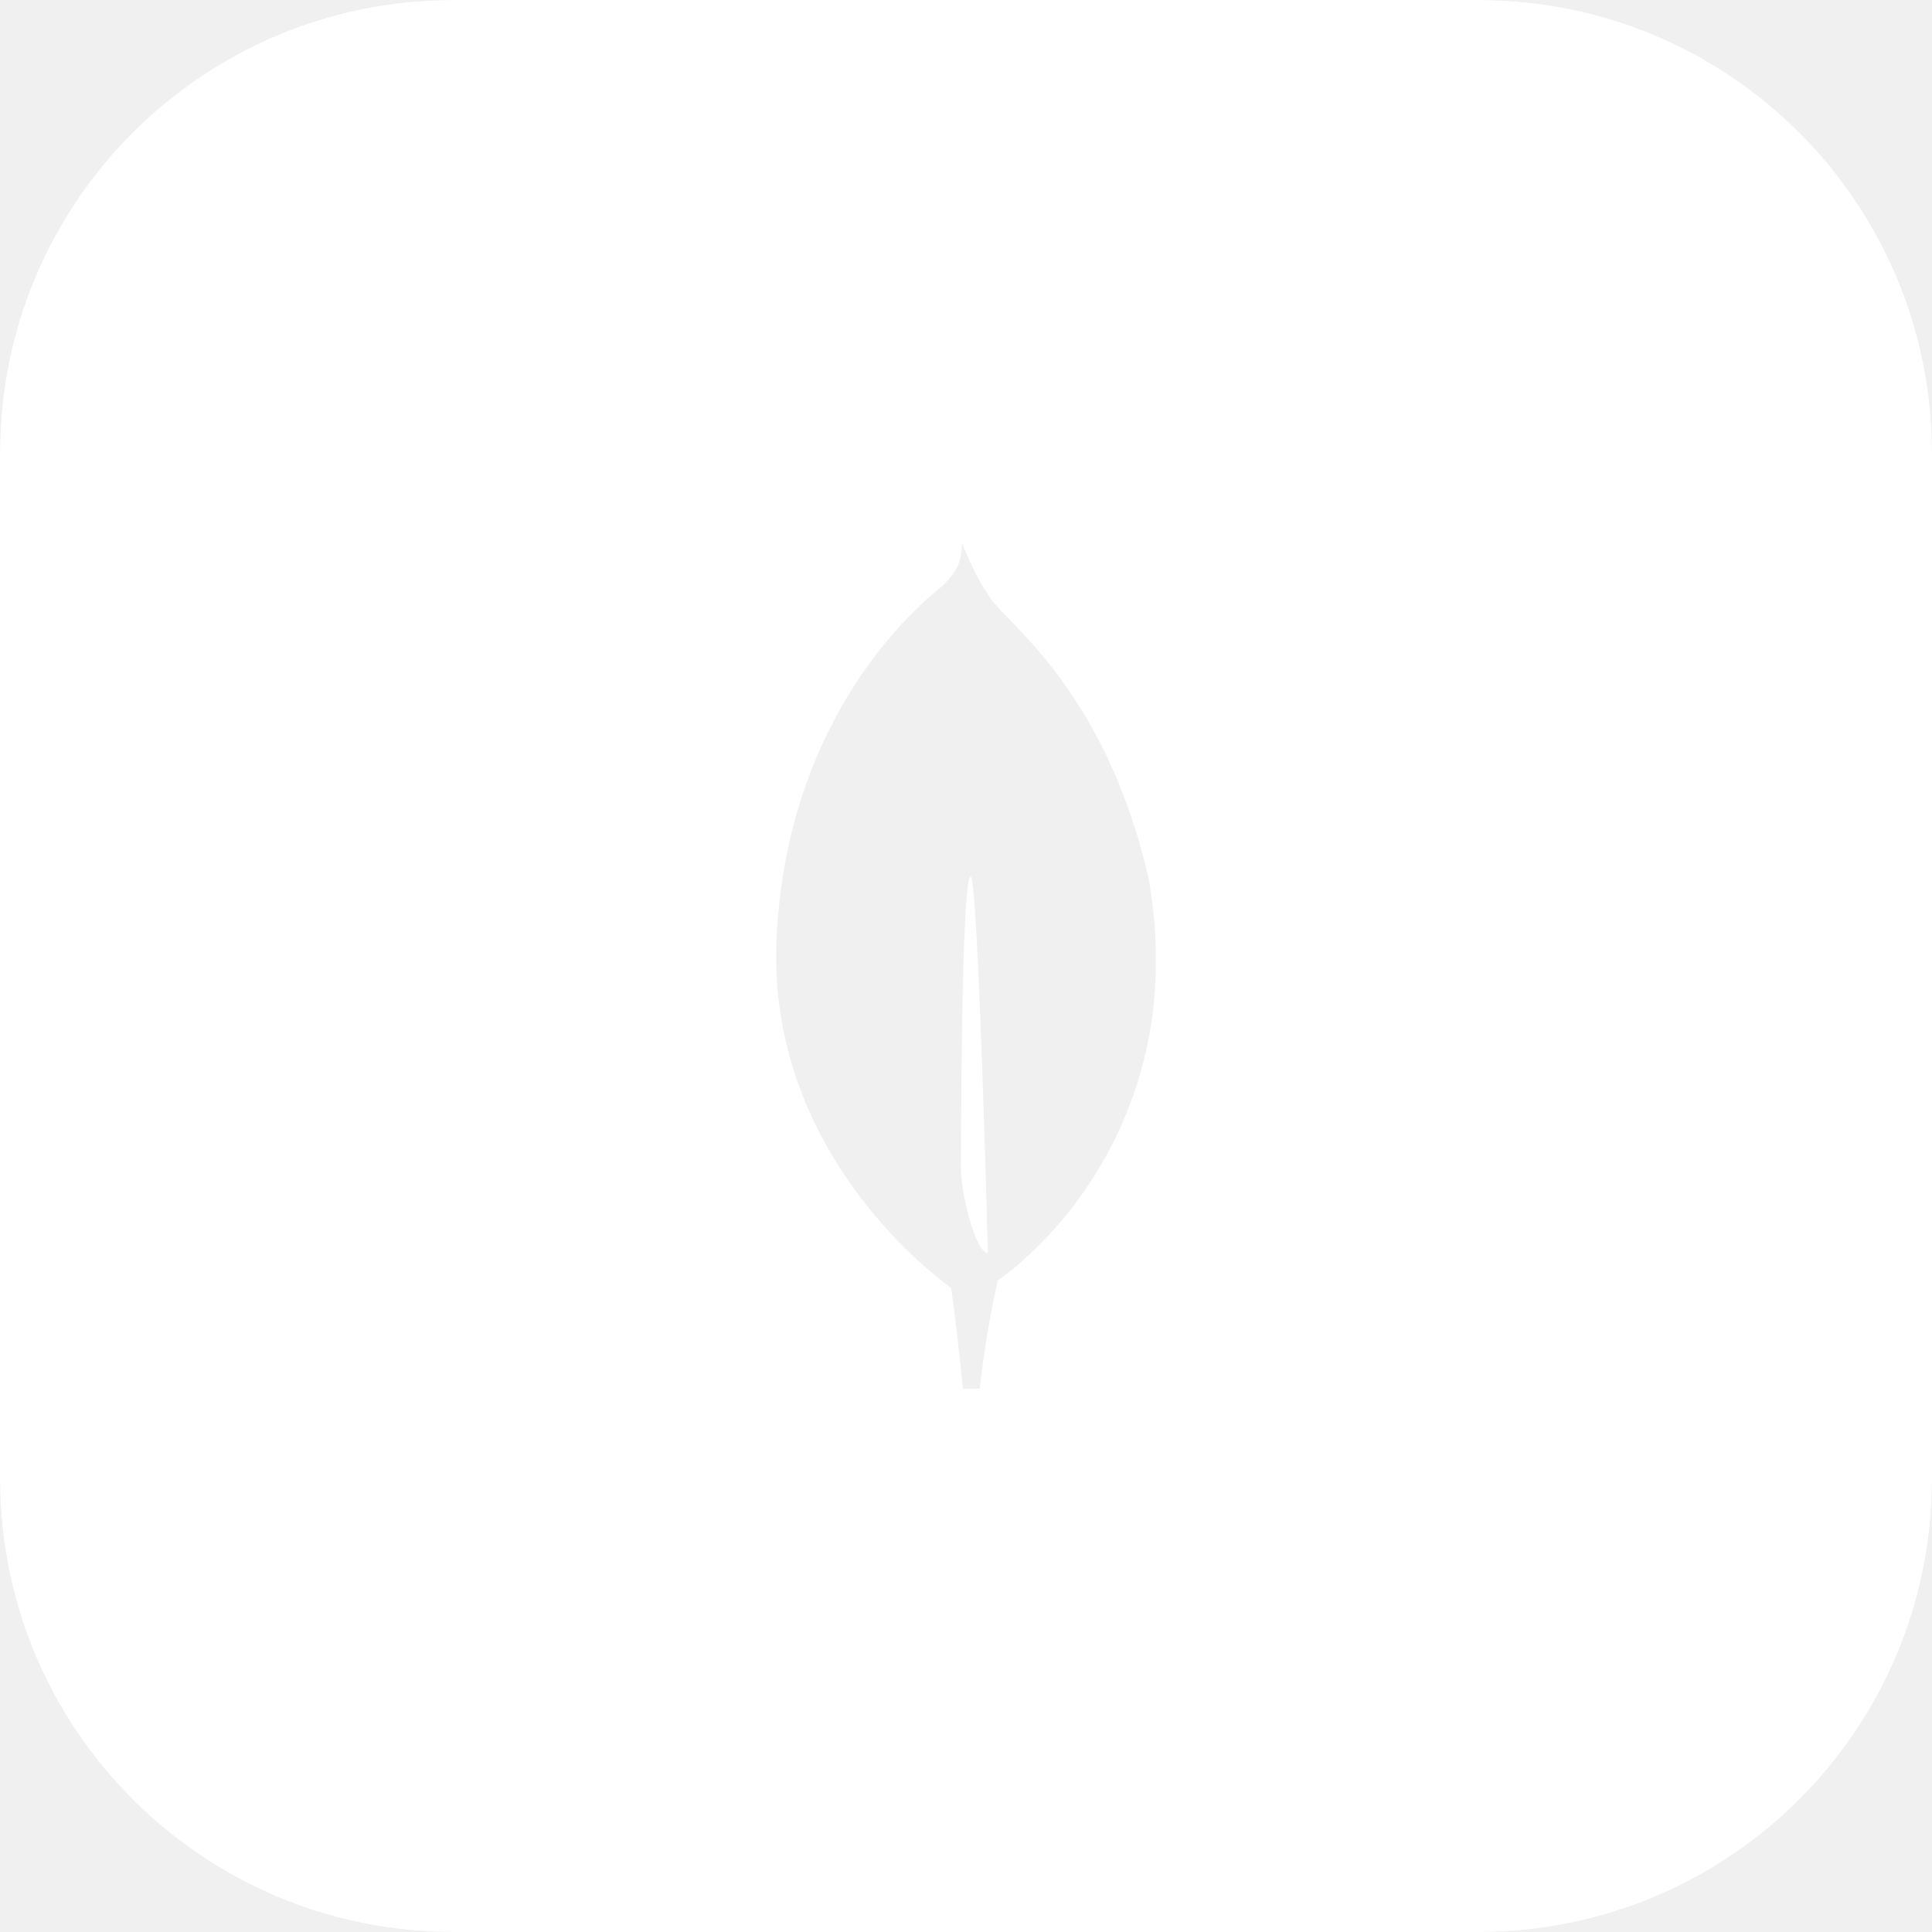
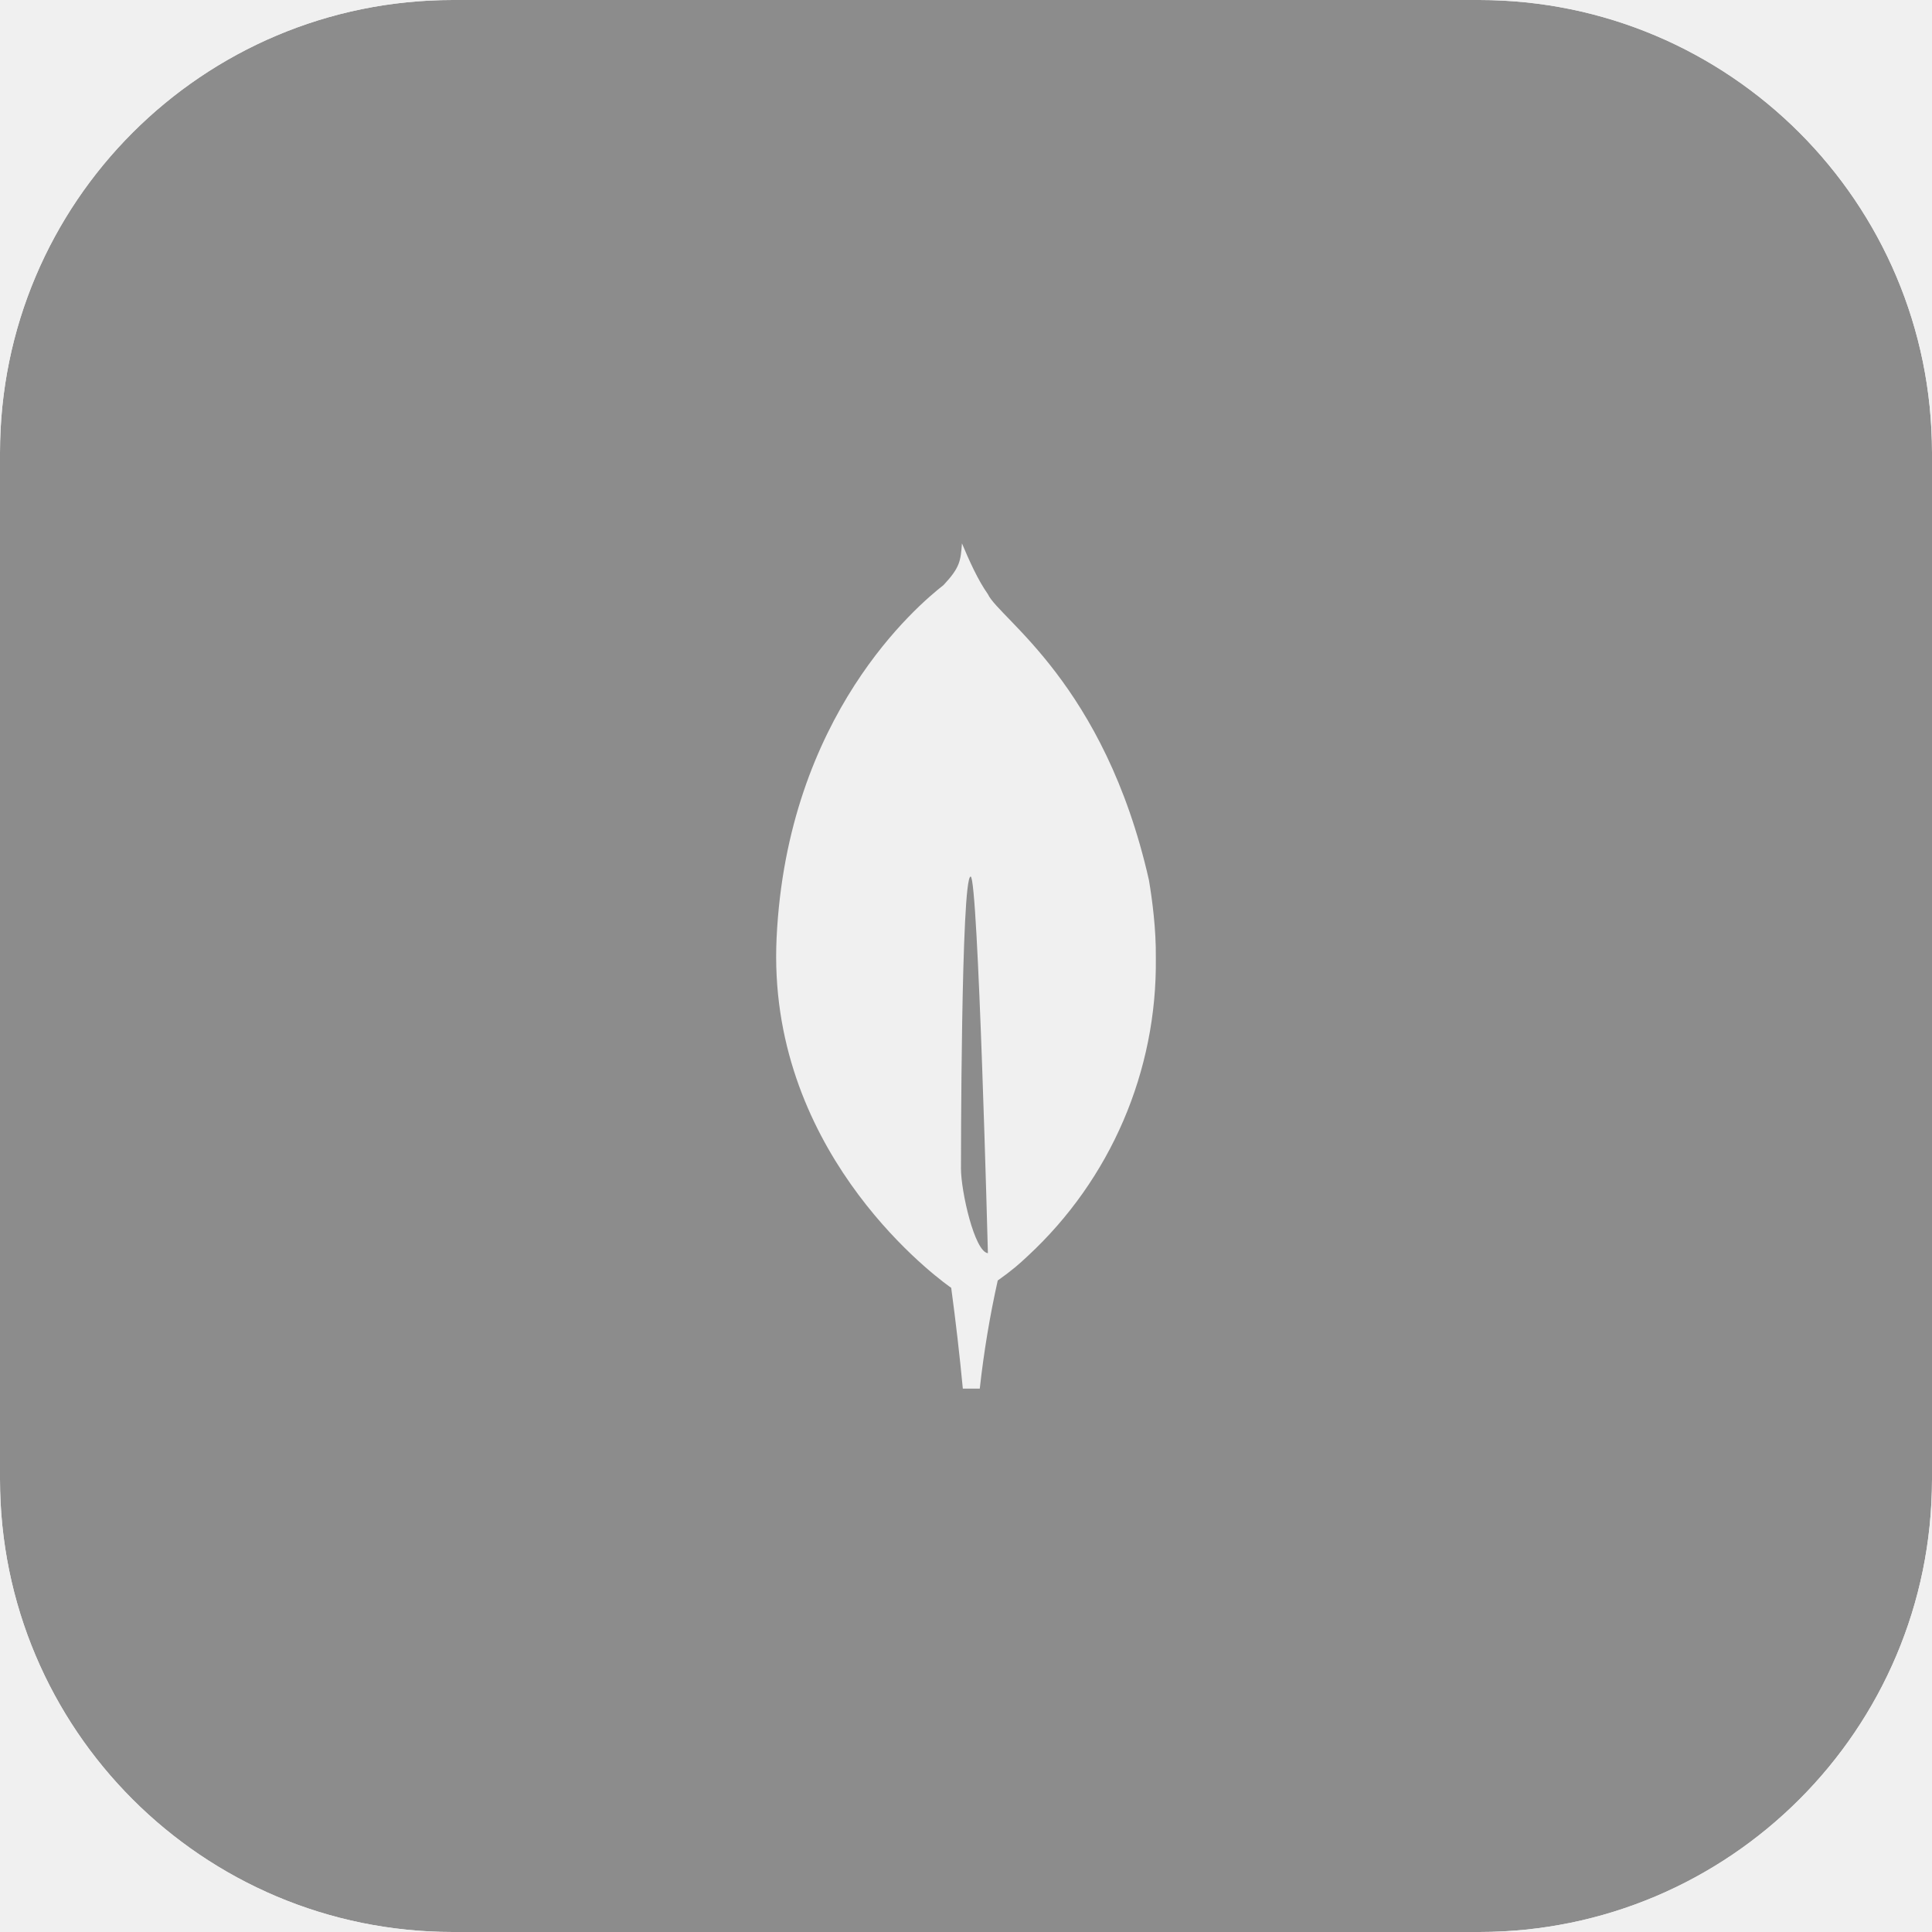
<svg xmlns="http://www.w3.org/2000/svg" viewBox="0 0 64 64">
  <defs>
    <mask id="cutout" maskUnits="userSpaceOnUse" x="0" y="0" width="64" height="64">
      <rect width="64" height="64" rx="15" fill="#ffffff" />
      <g transform="translate(18 18) scale(1.166667)" fill="#000000">
        <path d="M17.193 9.555c-1.264-5.58-4.252-7.414-4.573-8.115-.28-.394-.53-.954-.735-1.44-.036.495-.055.685-.523 1.184-.723.566-4.438 3.682-4.74 10.02-.282 5.912 4.27 9.435 4.888 9.884l.07.05A73.49 73.49 0 0111.91 24h.481c.114-1.032.284-2.056.51-3.07.417-.296.604-.463.85-.693a11.342 11.342 0 003.639-8.464c.01-.814-.103-1.662-.197-2.218zm-5.336 8.195s0-8.291.275-8.29c.213 0 .49 10.695.49 10.695-.381-.045-.765-1.76-.765-2.405z" />
      </g>
    </mask>
  </defs>
-   <rect width="64" height="64" rx="15" fill="#ffffff" mask="url(#cutout)" />
+   <rect width="64" height="64" rx="15" fill="#8c8c8c" mask="url(#cutout)" />
</svg>
